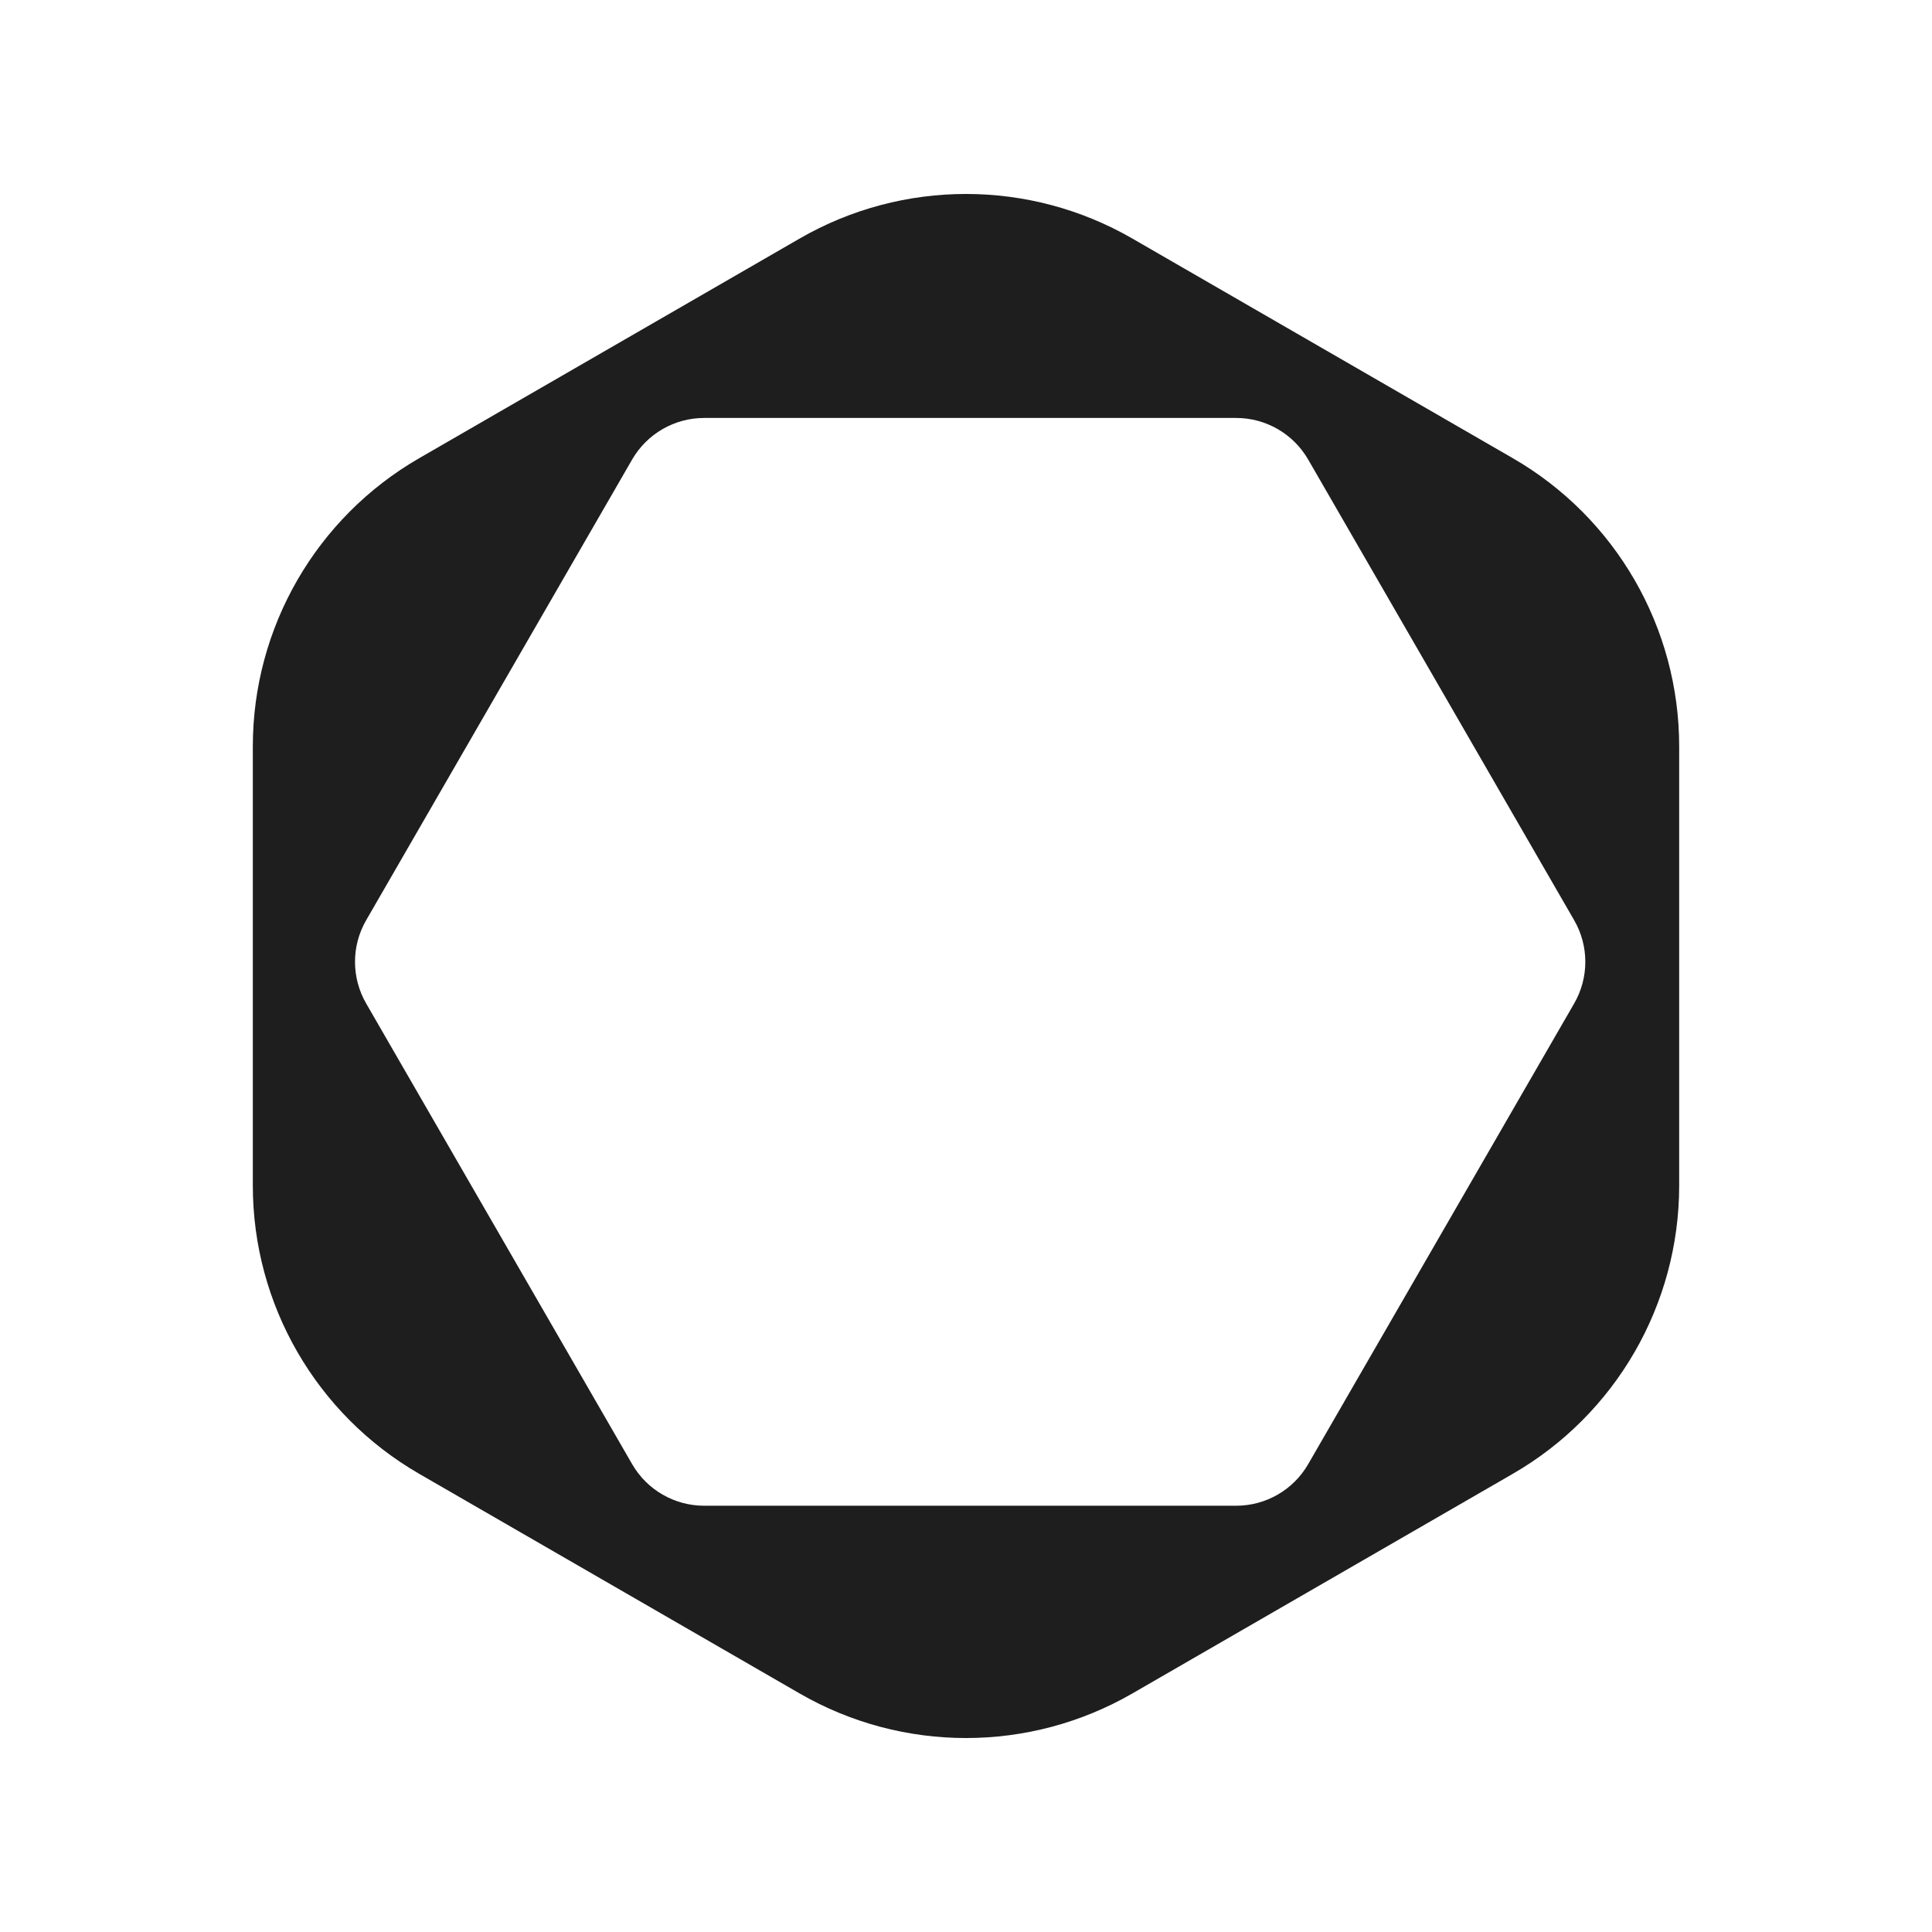
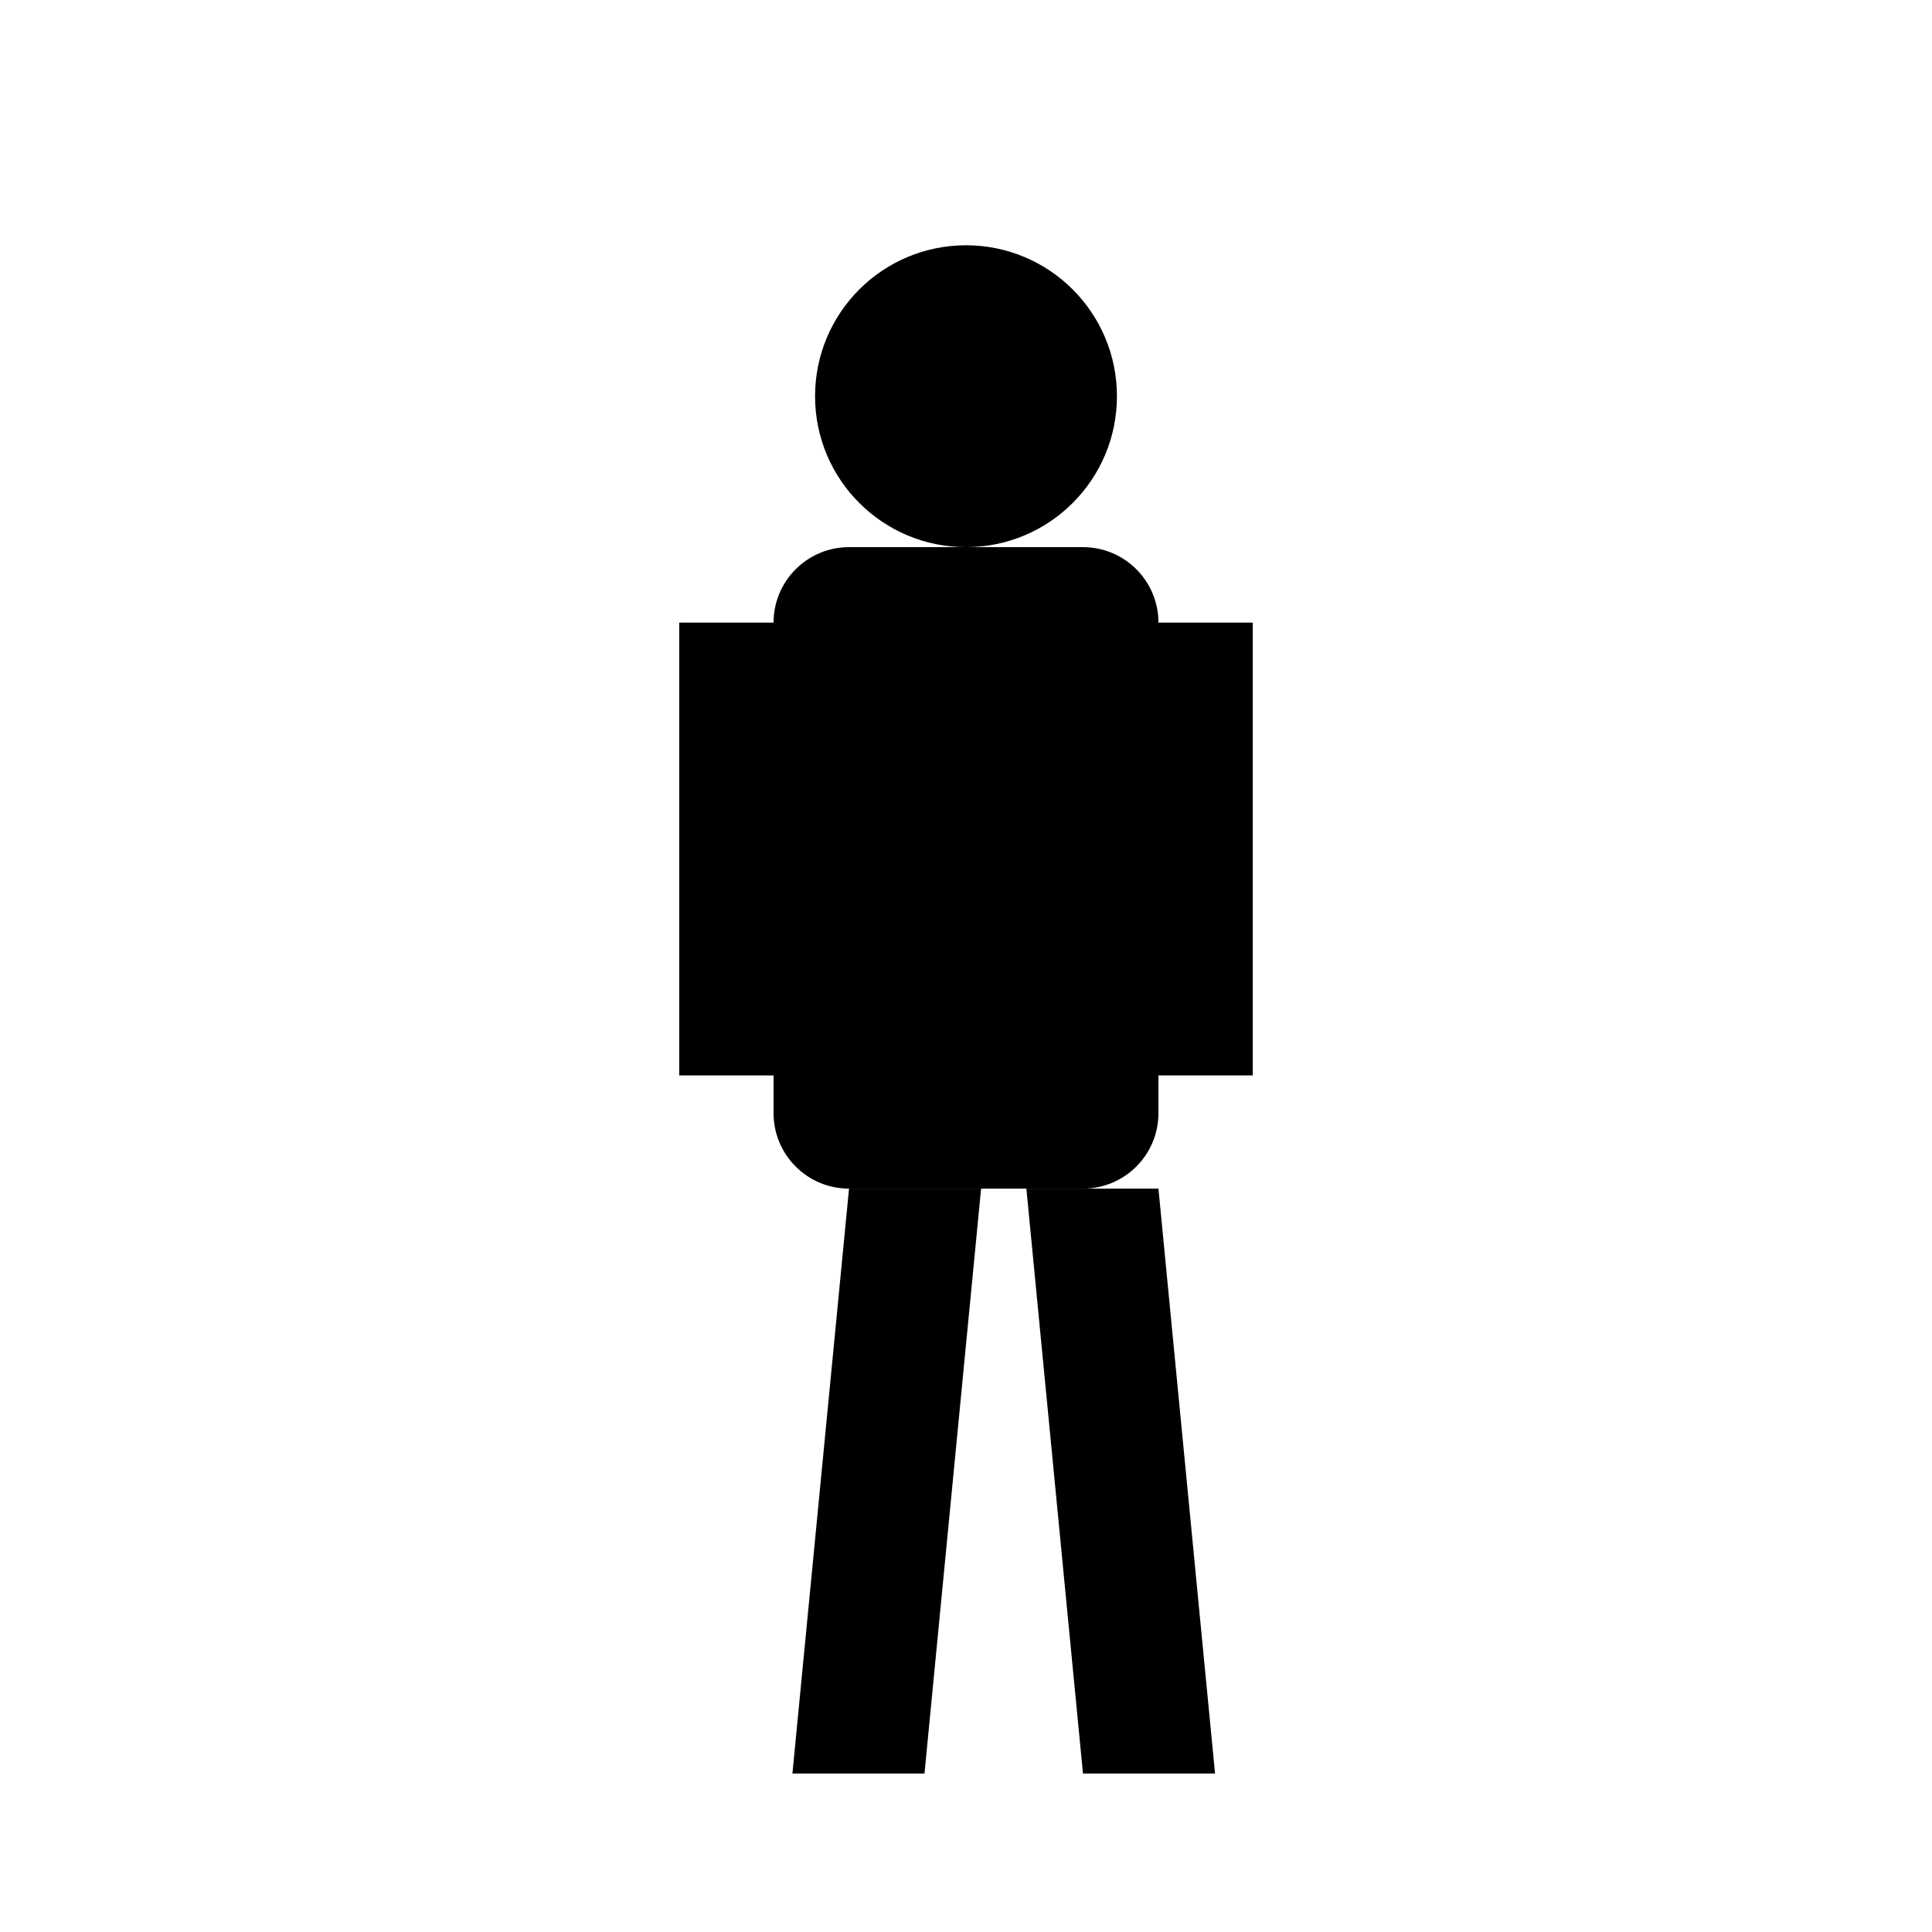
- <svg xmlns="http://www.w3.org/2000/svg" viewBox="0 0 180 180" fill="#1E1E1E" width="180" height="180">
-   <path fill-rule="evenodd" clip-rule="evenodd" d="m 105.5,22.225 c -9.592,-5.538 -21.409,-5.538 -31,0 L 39.055,42.689 C 29.463,48.227 23.555,58.461 23.555,69.536 v 40.929 c 0,11.075 5.909,21.309 15.5,26.847 l 35.445,20.464 c 9.591,5.537 21.408,5.537 31,0 l 35.445,-20.464 c 9.591,-5.537 15.5,-15.771 15.5,-26.847 V 69.536 c 0,-11.075 -5.909,-21.309 -15.5,-26.847 z M 34.113,85.738 c -1.384,2.398 -1.384,5.352 0,7.75 l 24.782,42.923 c 1.384,2.398 3.943,3.875 6.712,3.875 h 49.563 c 2.769,0 5.327,-1.477 6.711,-3.875 l 24.782,-42.923 c 1.384,-2.398 1.384,-5.352 0,-7.75 L 121.88,42.815 c -1.384,-2.398 -3.942,-3.875 -6.711,-3.875 H 65.606 c -2.769,0 -5.327,1.477 -6.712,3.875 z" style="stroke-width:0.775" />
+ <svg xmlns="http://www.w3.org/2000/svg" viewBox="0 0 512 512">
+   <circle cx="256" cy="105" r="40" fill="black" />
+   <rect x="205" y="145" width="102" height="170" rx="20" fill="black" />
+   <rect x="180" y="165" width="25" height="120" fill="black" />
+   <rect x="307" y="165" width="25" height="120" fill="black" />
+   <polygon points="225,315 260,315 245,470 210,470" fill="black" />
+   <polygon points="272,315 307,315 322,470 287,470" fill="black" />
</svg>
